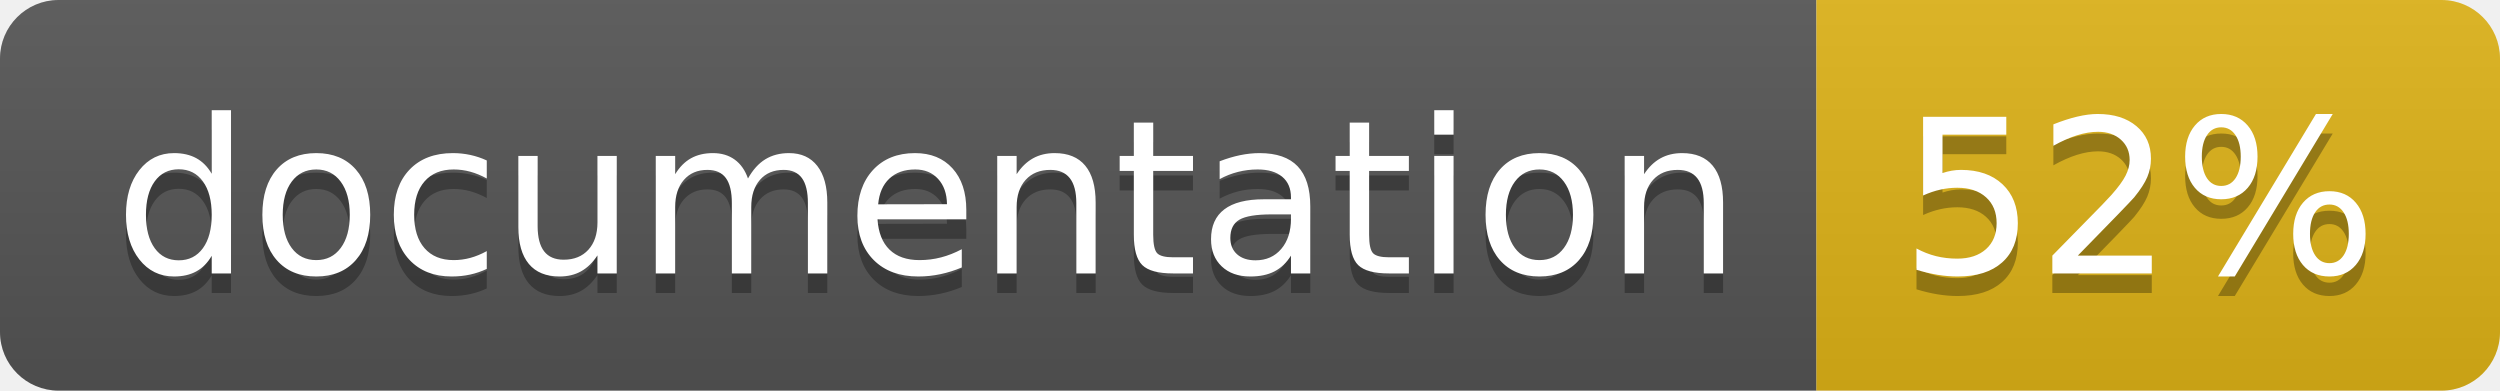
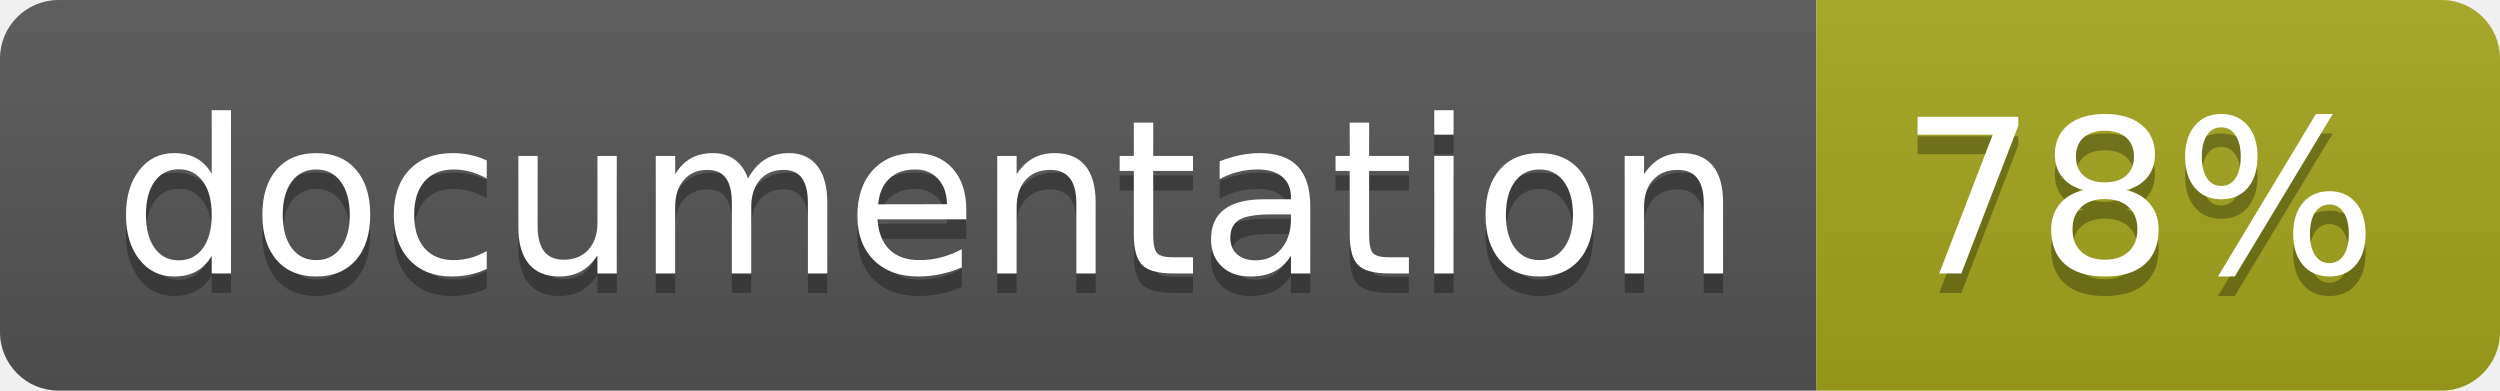
<svg xmlns="http://www.w3.org/2000/svg" width="128" height="20">
  <linearGradient id="b" x2="0" y2="100%">
    <stop offset="0" stop-color="#bbb" stop-opacity=".1" />
    <stop offset="1" stop-opacity=".1" />
  </linearGradient>
  <clipPath id="a">
    <rect width="128" height="20" rx="3" fill="#fff" />
  </clipPath>
  <g clip-path="url(#a)">
    <path fill="#555" d="M0 0h93v20H0z" />
-     <path fill="#dfb317" d="M93 0h35v20H93z" />
+     <path fill="#a4a61d" d="M93 0h35v20H93z" />
    <path fill="url(#b)" d="M0 0h128v20H0z" />
  </g>
  <g fill="#fff" text-anchor="middle" font-family="DejaVu Sans,Verdana,Geneva,sans-serif" font-size="110">
    <text x="475" y="150" fill="#010101" fill-opacity=".3" transform="scale(.1)" textLength="830">
      documentation
    </text>
    <text x="475" y="140" transform="scale(.1)" textLength="830">
      documentation
    </text>
    <text x="1095" y="150" fill="#010101" fill-opacity=".3" transform="scale(.1)" textLength="250">
-       52%
+       78%
    </text>
    <text x="1095" y="140" transform="scale(.1)" textLength="250">
-       52%
+       78%
    </text>
  </g>
</svg>
